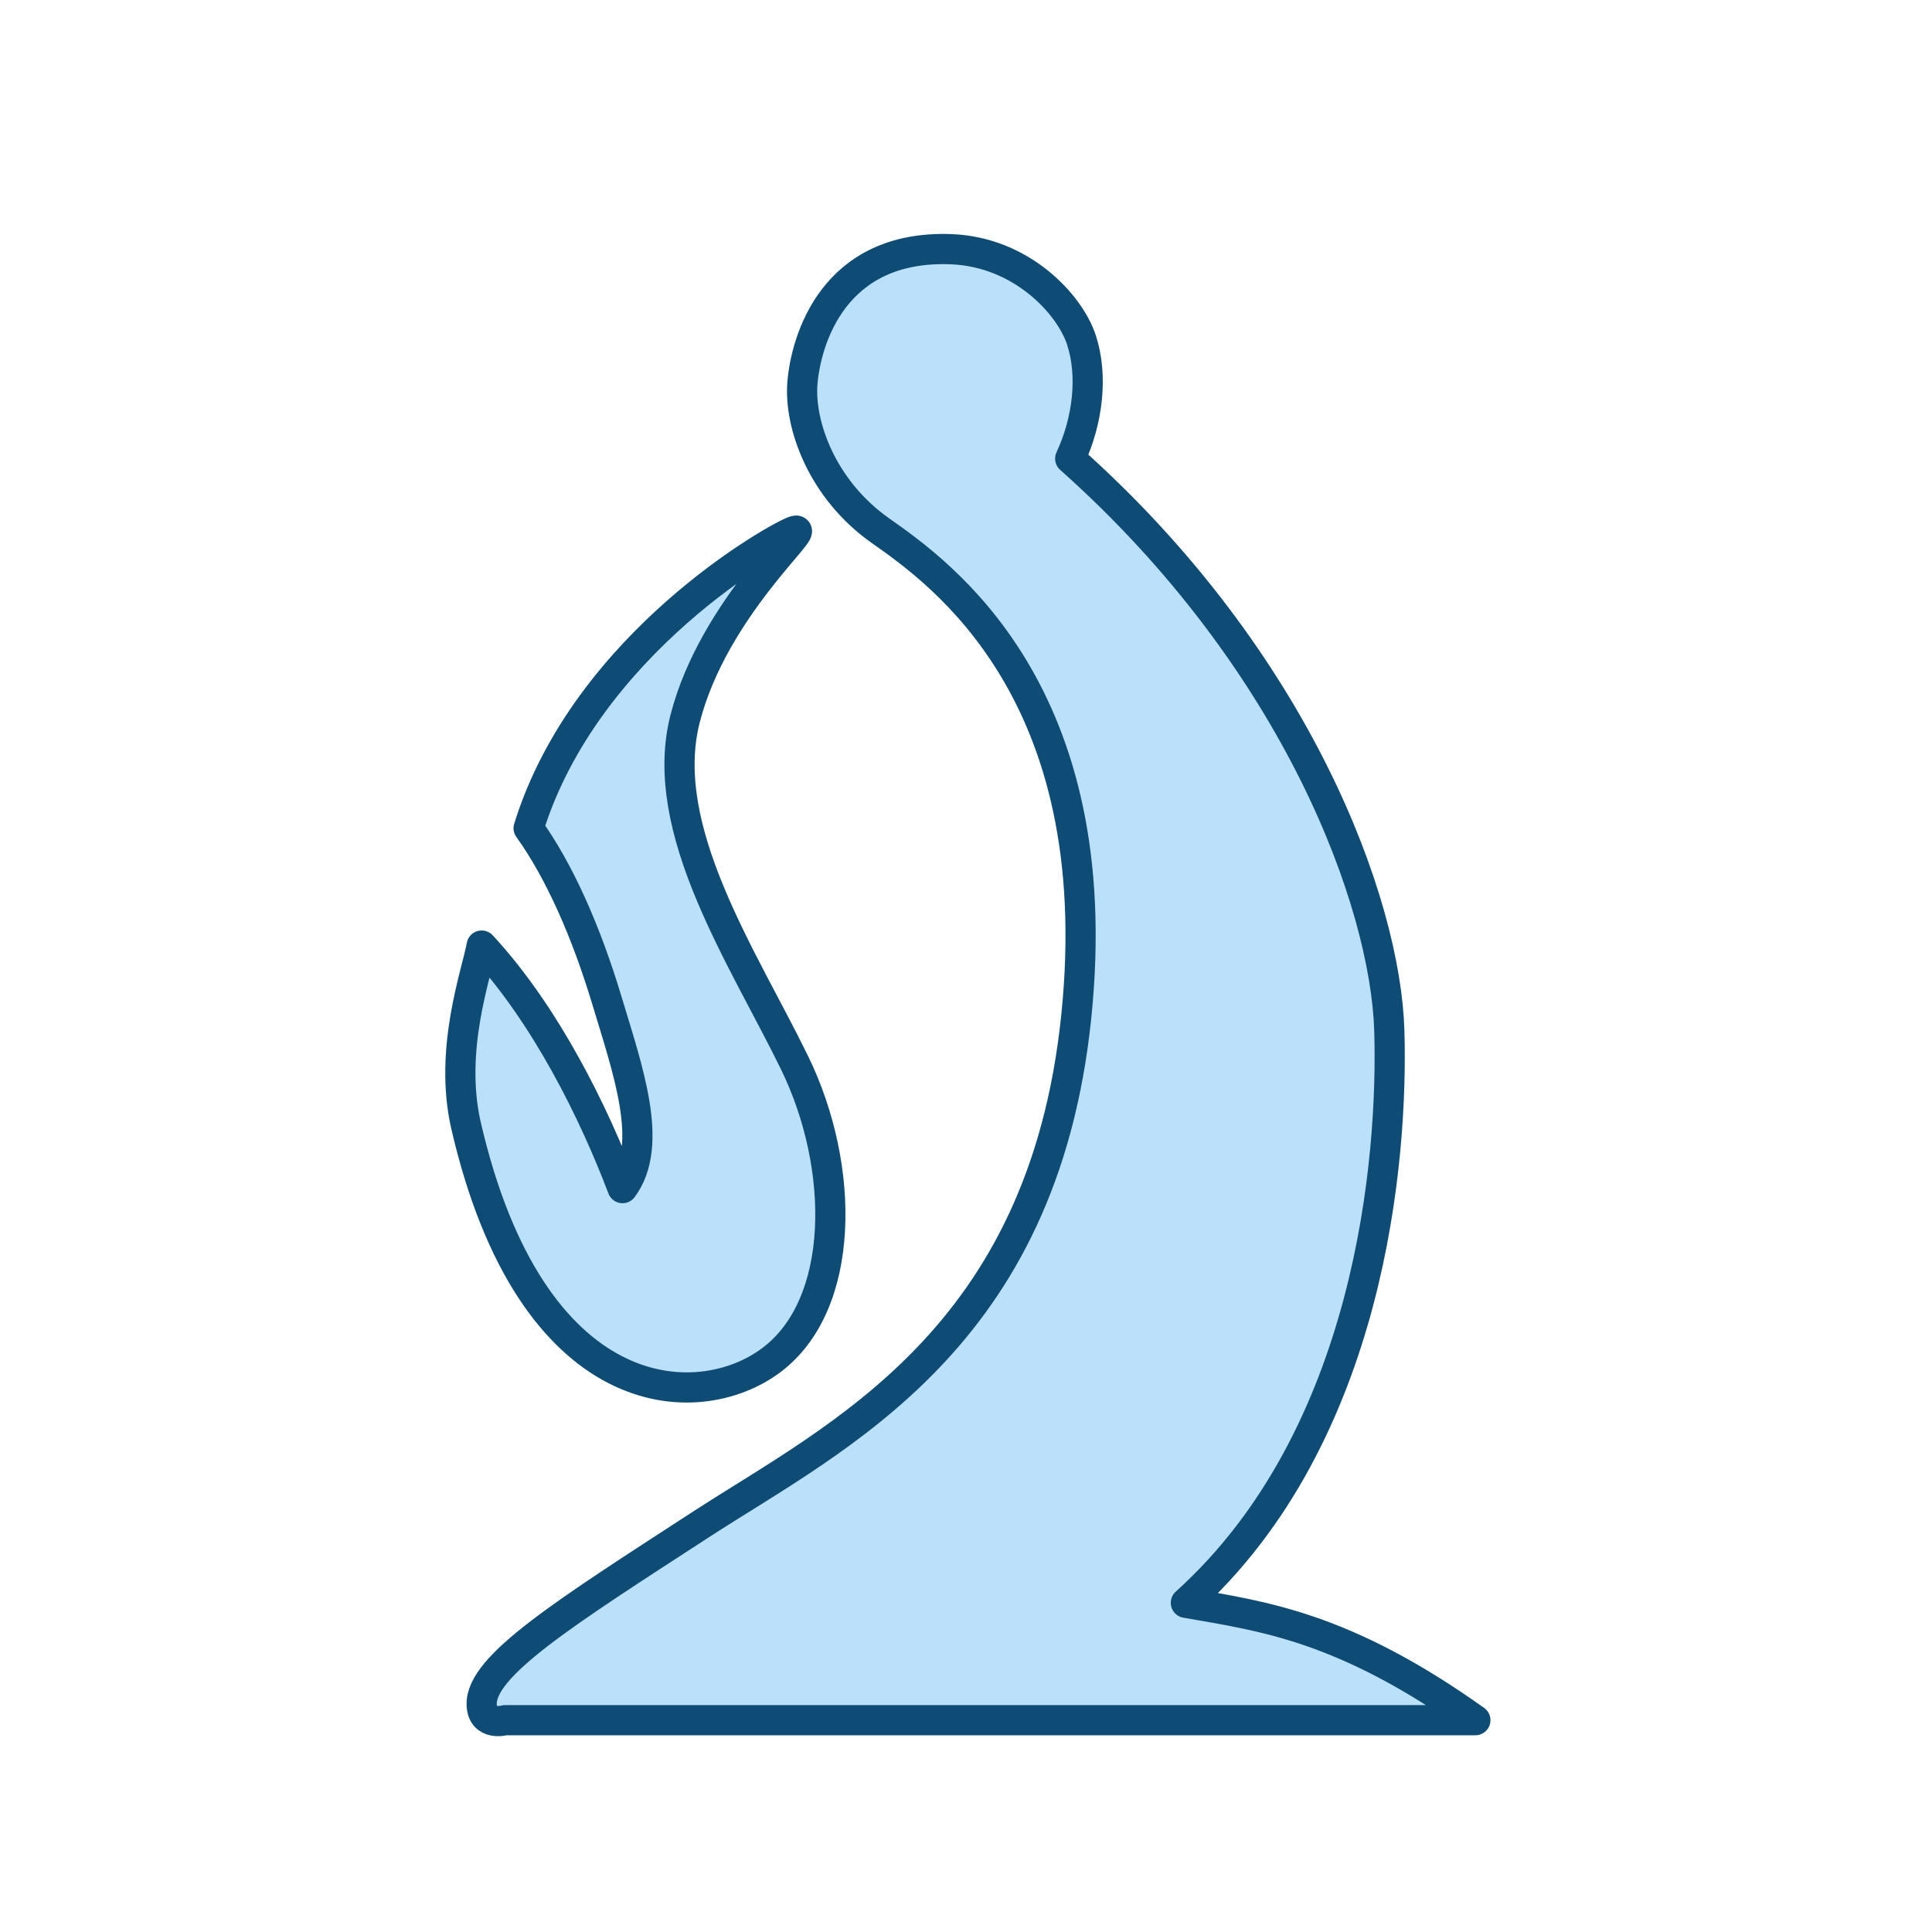
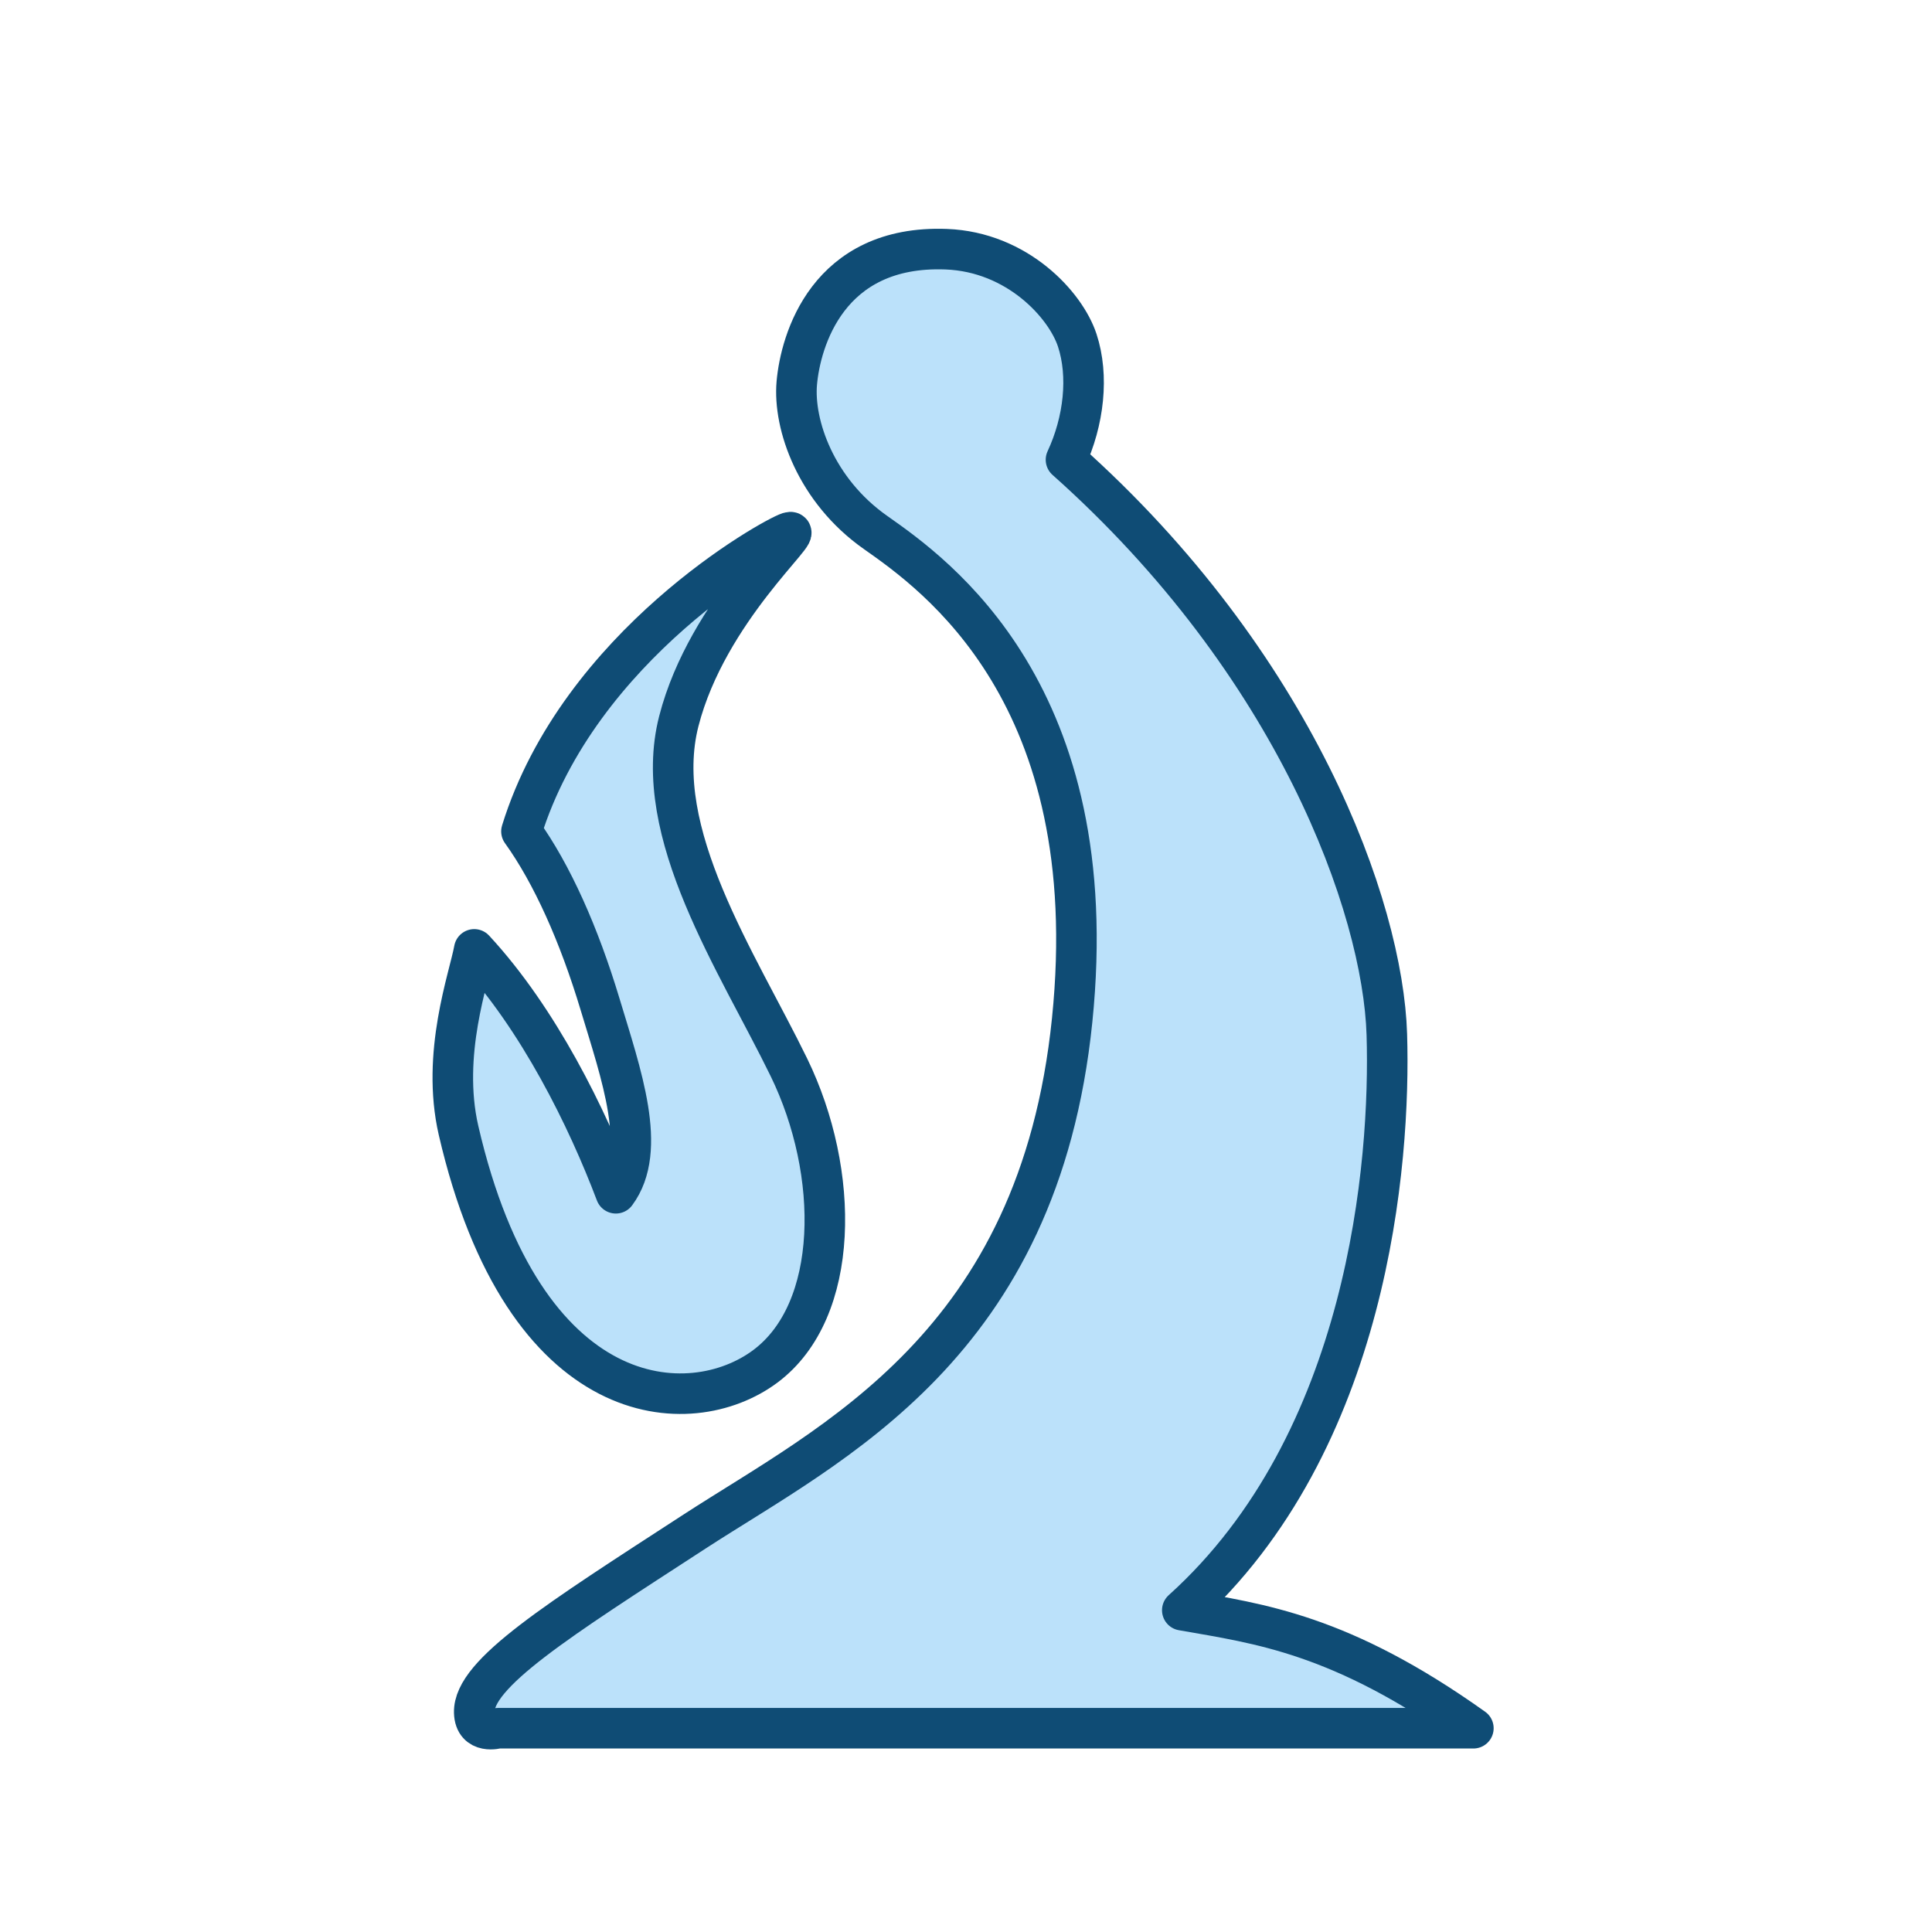
<svg xmlns="http://www.w3.org/2000/svg" width="256" height="256" viewBox="0 0 256 256" fill="none">
-   <path fill-rule="evenodd" clip-rule="evenodd" d="M63.825 225.859C63.906 228.798 66.935 227.933 66.935 227.933H195.494C178.006 215.481 167.359 214.177 157.134 212.381C181.717 190.235 184.603 153.339 184.09 136.526C183.577 119.713 172.03 87.67 141.807 60.767C144.189 55.658 144.83 49.705 143.289 45.023C141.748 40.342 135.394 33.384 126.031 33.02C110.355 32.422 106.821 45.152 106.332 50.646C105.844 56.139 108.836 64.818 116.7 70.344C124.563 75.87 147.014 91.689 142.619 134.624C138.224 177.559 110.942 190.267 92.854 202.013C74.766 213.76 63.683 220.729 63.825 225.859ZM105.295 70.344C107.778 69.564 94.554 80.509 90.781 95.227C87.008 109.944 98.539 126.971 105.295 140.844C112.051 154.718 112.05 172.877 102.185 180.241C92.32 187.606 70.393 186.558 61.751 149.138C59.434 139.038 63.156 129.002 63.825 125.293C72.335 134.485 78.724 147.492 82.487 157.432C86.754 151.693 83.178 141.742 80.413 132.55C77.648 123.358 74.079 115.353 70.045 109.741C77.651 85.158 103.186 71.007 105.295 70.344Z" fill="#BBE1FA" stroke="#0F4C75" stroke-width="4" stroke-linecap="square" stroke-linejoin="round" />
+   <path fill-rule="evenodd" clip-rule="evenodd" d="M62.84 226.915C62.922 229.87 65.968 229 65.968 229H195.23C177.646 216.48 166.941 215.168 156.66 213.363C181.378 191.096 184.279 153.998 183.763 137.082C183.248 120.167 171.638 87.969 141.249 60.919C143.644 55.782 144.289 49.796 142.74 45.089C141.19 40.382 134.801 33.386 125.387 33.02C109.625 32.419 106.07 45.218 105.58 50.742C105.09 56.266 108.097 64.992 116.005 70.549C123.912 76.105 146.485 92.01 142.066 135.18C137.647 178.35 110.214 191.128 92.028 202.939C73.843 214.749 62.697 221.756 62.84 226.915ZM104.538 70.549C107.034 69.764 93.737 80.769 89.944 95.567C86.15 110.365 97.745 127.485 104.538 141.434C111.331 155.384 111.33 173.643 101.411 181.047C91.491 188.452 69.443 187.399 60.755 149.774C58.425 139.618 62.167 129.527 62.84 125.798C71.397 135.04 77.821 148.119 81.604 158.114C85.895 152.343 82.299 142.337 79.519 133.095C76.739 123.853 73.151 115.803 69.095 110.161C76.742 85.444 102.416 71.215 104.538 70.549Z" fill="#BBE1FA" stroke="#0F4C75" stroke-width="5.373" stroke-linecap="square" stroke-linejoin="round" />
</svg>
